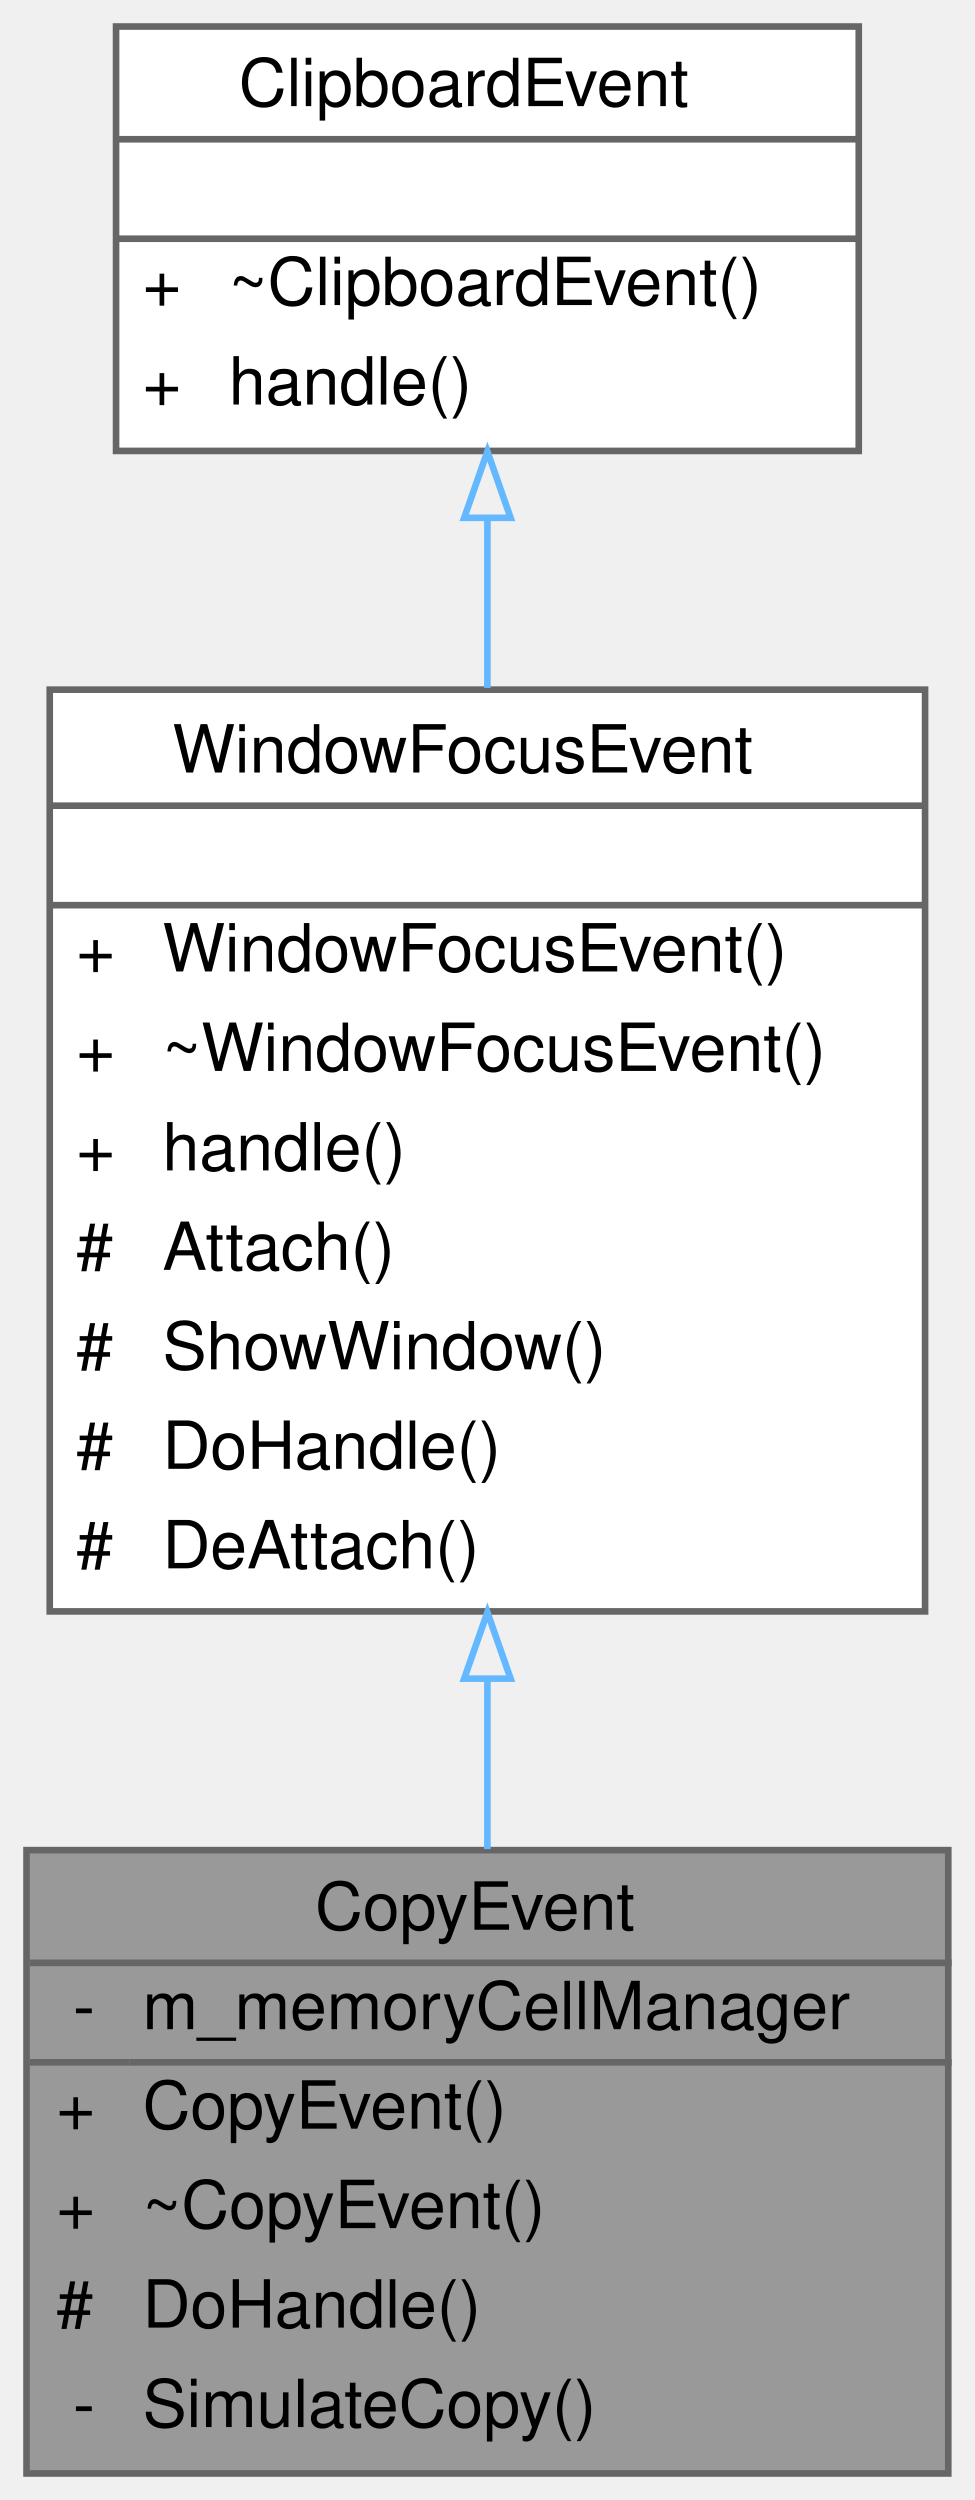
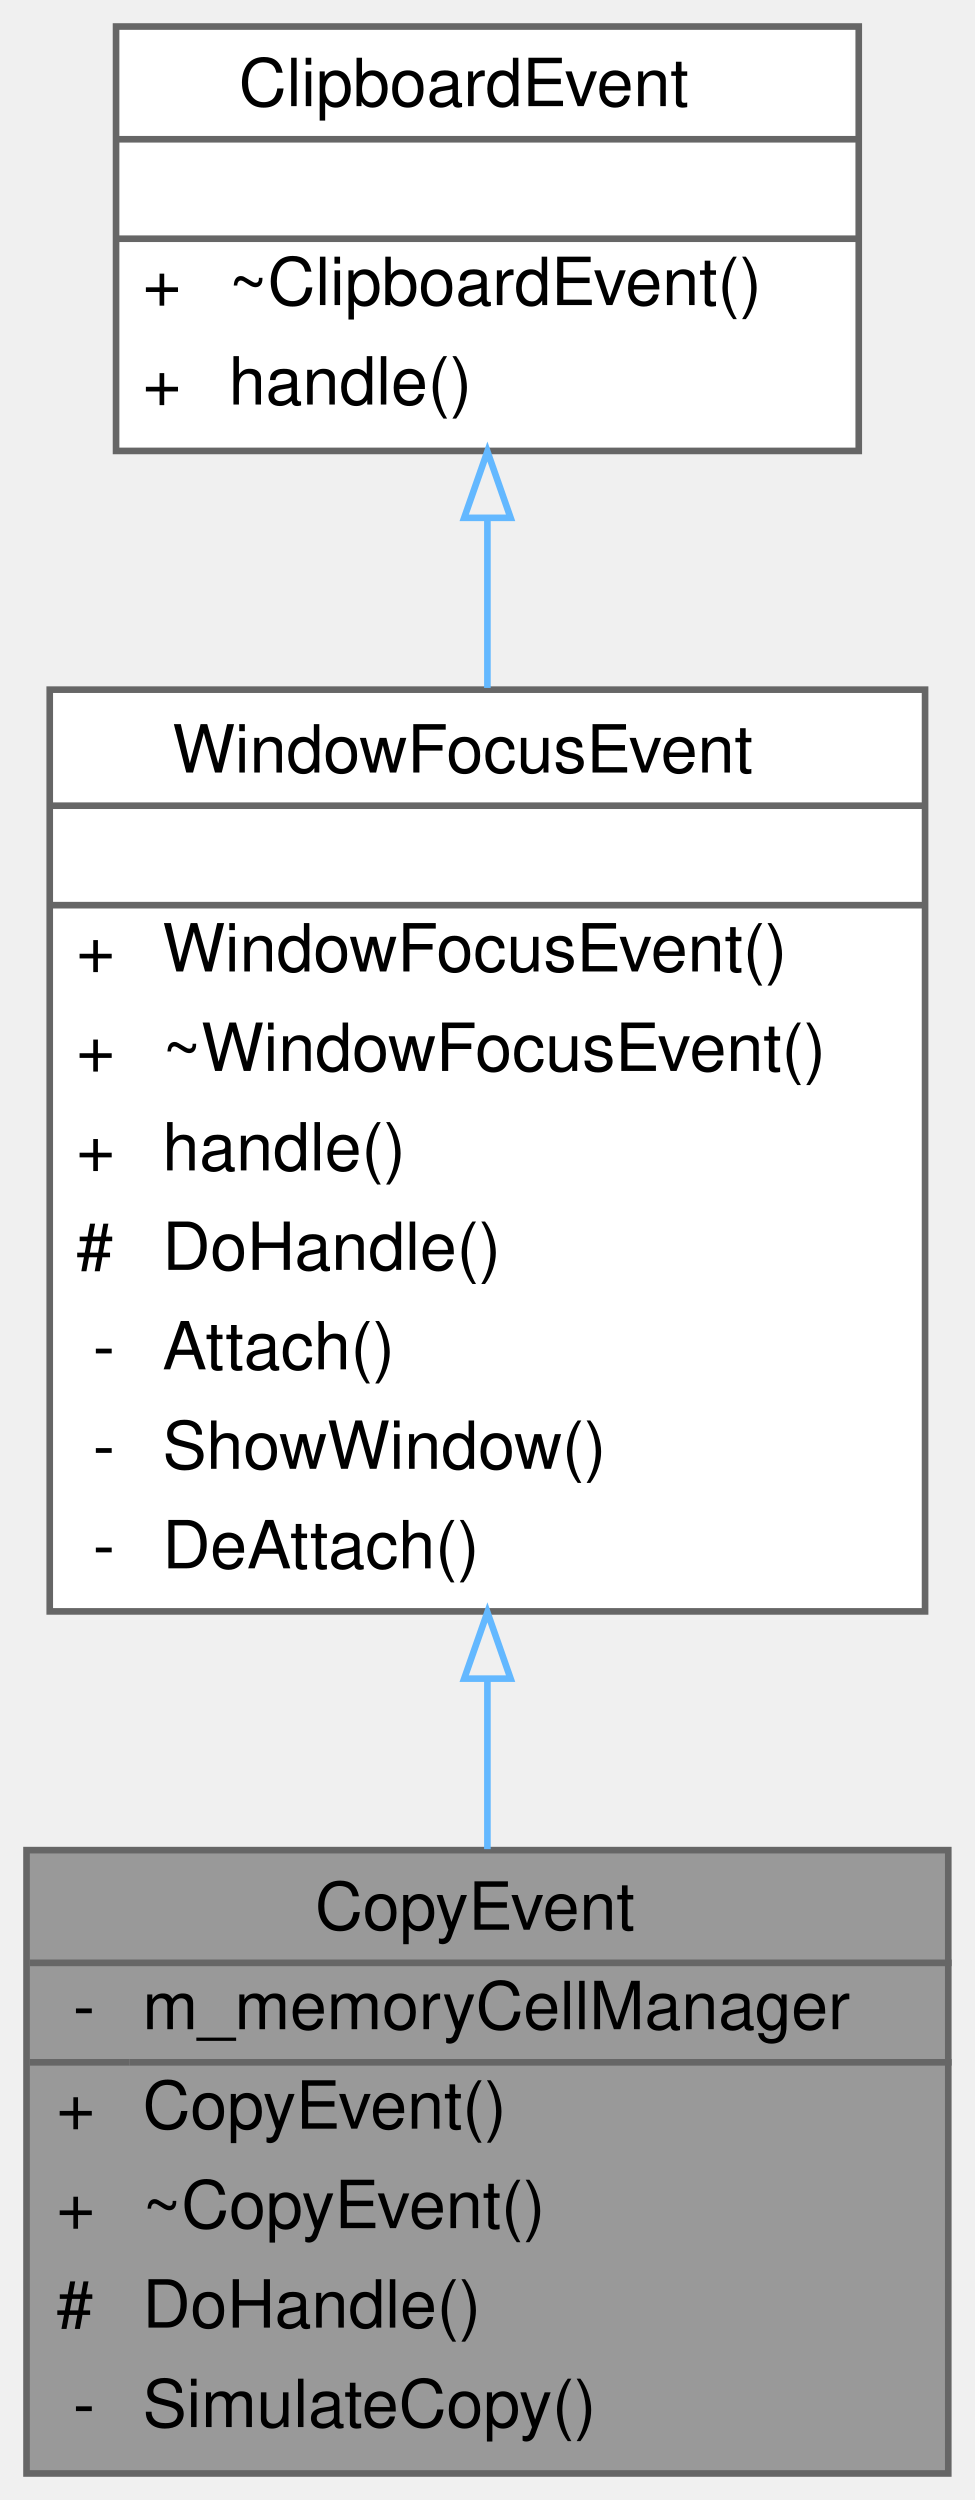
<svg xmlns="http://www.w3.org/2000/svg" xmlns:xlink="http://www.w3.org/1999/xlink" width="147pt" height="377pt" viewBox="0.00 0.00 147.00 377.00">
  <g id="graph0" class="graph" transform="scale(1 1) rotate(0) translate(4 373)">
    <g id="Node000001" class="node">
      <g id="a_Node000001">
        <a xlink:title=" ">
          <polygon fill="#999999" stroke="transparent" points="139,-94 0,-94 0,0 139,0 139,-94" />
          <text text-anchor="start" x="43.5" y="-82" font-family="Helvetica,sans-Serif" font-size="10.00">CopyEvent</text>
          <text text-anchor="start" x="7" y="-67" font-family="Helvetica,sans-Serif" font-size="10.00">-</text>
          <text text-anchor="start" x="17.5" y="-67" font-family="Helvetica,sans-Serif" font-size="10.00">m_memoryCellManager</text>
          <text text-anchor="start" x="4.5" y="-52" font-family="Helvetica,sans-Serif" font-size="10.00">+</text>
          <text text-anchor="start" x="17.5" y="-52" font-family="Helvetica,sans-Serif" font-size="10.00">CopyEvent()</text>
          <text text-anchor="start" x="4.5" y="-37" font-family="Helvetica,sans-Serif" font-size="10.00">+</text>
          <text text-anchor="start" x="17.5" y="-37" font-family="Helvetica,sans-Serif" font-size="10.00">~CopyEvent()</text>
          <text text-anchor="start" x="4.5" y="-22" font-family="Helvetica,sans-Serif" font-size="10.00">#</text>
          <text text-anchor="start" x="17.5" y="-22" font-family="Helvetica,sans-Serif" font-size="10.00">DoHandle()</text>
          <text text-anchor="start" x="7" y="-7" font-family="Helvetica,sans-Serif" font-size="10.00">-</text>
          <text text-anchor="start" x="17.5" y="-7" font-family="Helvetica,sans-Serif" font-size="10.00">SimulateCopy()</text>
          <polygon fill="#666666" stroke="#666666" points="0.5,-77 0.5,-77 139.5,-77 139.5,-77 0.5,-77" />
          <polygon fill="#666666" stroke="#666666" points="0.5,-62 0.5,-62 15.5,-62 15.5,-62 0.5,-62" />
          <polygon fill="#666666" stroke="#666666" points="15.5,-62 15.5,-62 139.5,-62 139.5,-62 15.5,-62" />
          <polygon fill="none" stroke="#666666" points="0,0 0,-94 139,-94 139,0 0,0" />
        </a>
      </g>
    </g>
    <g id="Node000002" class="node">
      <g id="a_Node000002">
        <a xlink:href="classWindowFocusEvent.html" target="_top" xlink:title=" ">
          <polygon fill="white" stroke="transparent" points="135.5,-269 3.5,-269 3.5,-130 135.5,-130 135.5,-269" />
          <text text-anchor="start" x="22" y="-256.5" font-family="Helvetica,sans-Serif" font-size="10.00">WindowFocusEvent</text>
          <text text-anchor="start" x="67.5" y="-241.5" font-family="Helvetica,sans-Serif" font-size="10.00"> </text>
          <text text-anchor="start" x="7.5" y="-226.5" font-family="Helvetica,sans-Serif" font-size="10.00">+</text>
          <text text-anchor="start" x="20.5" y="-226.5" font-family="Helvetica,sans-Serif" font-size="10.00">WindowFocusEvent()</text>
          <text text-anchor="start" x="7.5" y="-211.5" font-family="Helvetica,sans-Serif" font-size="10.00">+</text>
          <text text-anchor="start" x="20.5" y="-211.5" font-family="Helvetica,sans-Serif" font-size="10.00">~WindowFocusEvent()</text>
          <text text-anchor="start" x="7.5" y="-196.5" font-family="Helvetica,sans-Serif" font-size="10.00">+</text>
          <text text-anchor="start" x="20.5" y="-196.5" font-family="Helvetica,sans-Serif" font-size="10.00">handle()</text>
          <text text-anchor="start" x="7.5" y="-181.5" font-family="Helvetica,sans-Serif" font-size="10.00">#</text>
-           <text text-anchor="start" x="20.5" y="-181.5" font-family="Helvetica,sans-Serif" font-size="10.00">Attach()</text>
-           <text text-anchor="start" x="7.5" y="-166.5" font-family="Helvetica,sans-Serif" font-size="10.00">#</text>
-           <text text-anchor="start" x="20.5" y="-166.5" font-family="Helvetica,sans-Serif" font-size="10.00">ShowWindow()</text>
-           <text text-anchor="start" x="7.5" y="-151.5" font-family="Helvetica,sans-Serif" font-size="10.00">#</text>
-           <text text-anchor="start" x="20.5" y="-151.5" font-family="Helvetica,sans-Serif" font-size="10.00">DoHandle()</text>
-           <text text-anchor="start" x="7.5" y="-136.5" font-family="Helvetica,sans-Serif" font-size="10.00">#</text>
+           <text text-anchor="start" x="20.5" y="-181.5" font-family="Helvetica,sans-Serif" font-size="10.00">DoHandle()</text>
+           <text text-anchor="start" x="10" y="-166.5" font-family="Helvetica,sans-Serif" font-size="10.00">-</text>
+           <text text-anchor="start" x="20.5" y="-166.5" font-family="Helvetica,sans-Serif" font-size="10.00">Attach()</text>
+           <text text-anchor="start" x="10" y="-151.5" font-family="Helvetica,sans-Serif" font-size="10.00">-</text>
+           <text text-anchor="start" x="20.5" y="-151.5" font-family="Helvetica,sans-Serif" font-size="10.00">ShowWindow()</text>
+           <text text-anchor="start" x="10" y="-136.5" font-family="Helvetica,sans-Serif" font-size="10.00">-</text>
          <text text-anchor="start" x="20.5" y="-136.5" font-family="Helvetica,sans-Serif" font-size="10.00">DeAttach()</text>
          <polygon fill="#666666" stroke="#666666" points="3.5,-251.5 3.5,-251.5 135.5,-251.5 135.5,-251.5 3.5,-251.5" />
          <polygon fill="#666666" stroke="#666666" points="3.5,-236.5 3.5,-236.5 135.5,-236.5 135.5,-236.5 3.5,-236.5" />
          <polygon fill="none" stroke="#666666" points="3.5,-130 3.5,-269 135.5,-269 135.5,-130 3.5,-130" />
        </a>
      </g>
    </g>
    <g id="edge1_Node000001_Node000002" class="edge">
      <g id="a_edge1_Node000001_Node000002">
        <a xlink:title=" ">
          <path fill="none" stroke="#63b8ff" d="M69.5,-119.63C69.5,-110.91 69.5,-102.26 69.5,-94.15" />
          <polygon fill="none" stroke="#63b8ff" points="66,-119.86 69.5,-129.86 73,-119.86 66,-119.86" />
        </a>
      </g>
    </g>
    <g id="Node000003" class="node">
      <g id="a_Node000003">
        <a xlink:href="classClipboardEvent.html" target="_top" xlink:title=" ">
          <polygon fill="white" stroke="transparent" points="125.5,-369 13.5,-369 13.5,-305 125.5,-305 125.5,-369" />
          <text text-anchor="start" x="32" y="-357" font-family="Helvetica,sans-Serif" font-size="10.00">ClipboardEvent</text>
          <text text-anchor="start" x="67.5" y="-342" font-family="Helvetica,sans-Serif" font-size="10.00"> </text>
          <text text-anchor="start" x="17.5" y="-327" font-family="Helvetica,sans-Serif" font-size="10.00">+</text>
          <text text-anchor="start" x="30.5" y="-327" font-family="Helvetica,sans-Serif" font-size="10.00">~ClipboardEvent()</text>
          <text text-anchor="start" x="17.5" y="-312" font-family="Helvetica,sans-Serif" font-size="10.00">+</text>
          <text text-anchor="start" x="30.5" y="-312" font-family="Helvetica,sans-Serif" font-size="10.00">handle()</text>
          <polygon fill="#666666" stroke="#666666" points="13.5,-352 13.5,-352 125.5,-352 125.5,-352 13.5,-352" />
          <polygon fill="#666666" stroke="#666666" points="13.5,-337 13.5,-337 125.5,-337 125.5,-337 13.5,-337" />
          <polygon fill="none" stroke="#666666" points="13.5,-305 13.5,-369 125.5,-369 125.5,-305 13.5,-305" />
        </a>
      </g>
    </g>
    <g id="edge2_Node000002_Node000003" class="edge">
      <g id="a_edge2_Node000002_Node000003">
        <a xlink:title=" ">
          <path fill="none" stroke="#63b8ff" d="M69.5,-294.69C69.5,-286.62 69.5,-277.95 69.5,-269.26" />
          <polygon fill="none" stroke="#63b8ff" points="66,-294.91 69.5,-304.91 73,-294.91 66,-294.91" />
        </a>
      </g>
    </g>
  </g>
</svg>
